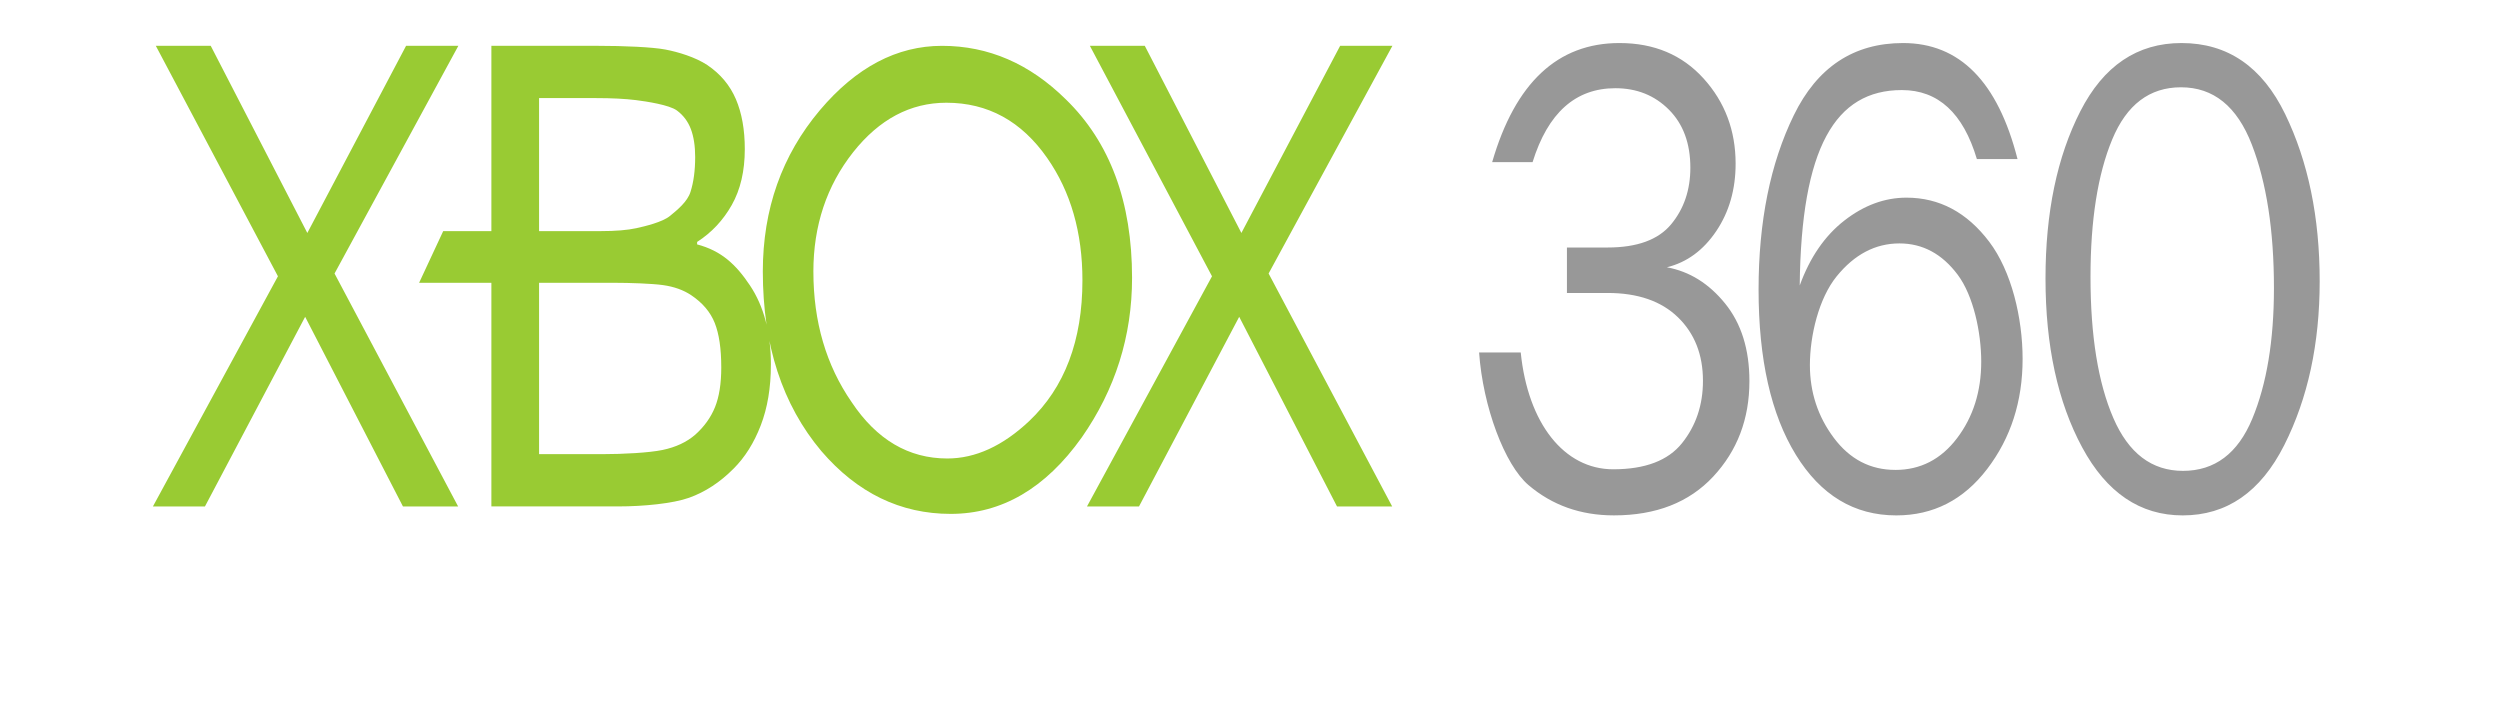
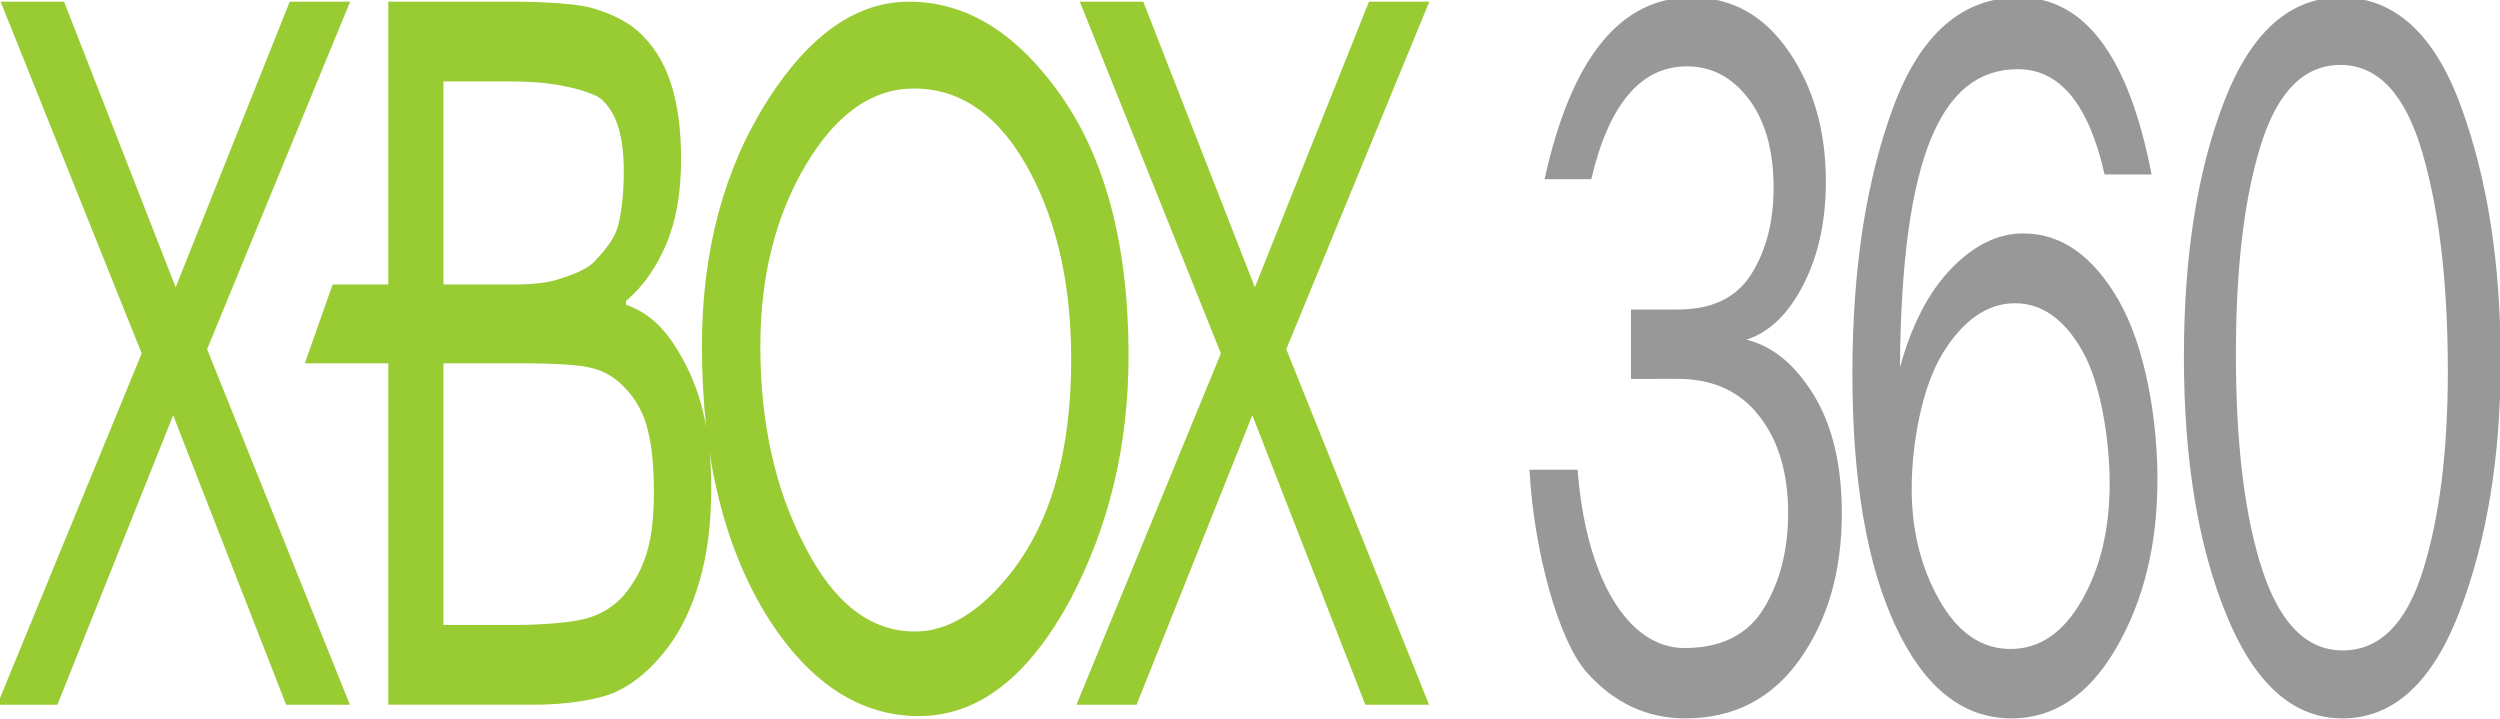
<svg xmlns="http://www.w3.org/2000/svg" version="1.1" x="0px" y="0px" width="800" height="230" viewBox="-48.423 -13.517 800 230" enable-background="new -48.423 -13.517 800 230" xml:space="preserve" id="svg1">
  <defs id="defs1">
    <style type="text/css" id="style6">
   
    .fil0 {fill:#02ABCA}
    .fil1 {fill:#8B8B8B;fill-rule:nonzero}
   
  </style>
  </defs>
  <path fill-rule="evenodd" clip-rule="evenodd" d="m 715.752,114.432 v -6.248 h -0.04 l -2.388,6.248 h -1.086 l -2.389,-6.248 h -0.037 v 6.248 h -1.457 v -7.996 h 2.252 l 2.192,5.667 2.176,-5.667 h 2.23 v 7.996 z m -11.472,0 h -1.552 v -6.734 h -2.444 v -1.262 h 6.442 v 1.262 h -2.446 z m -49.948,-23.077 -73.525,-0.026 -12.692,24.302 h -16.719 c 0,0 52.105,-98.644 54.18,-102.013 2.074,-3.371 8.018,-14.015 17.611,-13.497 9.591,0.518 13.601,7.819 15.417,10.93 1.813,3.111 55.615,104.58 55.615,104.58 h -26.765 z m -31.436,-58.44 c -2.324,-4.667 -7.603,-5.816 -10.455,-0.373 -1.189,2.247 -23.667,44.476 -23.667,44.476 l 57.965,0.005 z m -94.148,-18.904 0.085,100.591 h -23.91 V 14.119 L 459.535,14.048 V 0.077 L 574.395,0 574.343,14.133 Z M 467.049,185.19 c 3.217,-0.59 6.083,-0.237 6.083,-2.865 0,-2.316 -2.394,-2.747 -4.2,-2.747 -2.511,0 -4.276,1.021 -4.474,3.218 h -4.474 c 0.313,-5.221 4.749,-6.751 9.222,-6.751 3.964,0 8.124,1.61 8.124,5.888 v 10.439 c 0,1.097 0.236,1.53 1.061,1.53 0.274,0 0.628,0 1.098,-0.08 v 3.101 c -0.667,0.236 -2.078,0.51 -2.824,0.51 -1.806,0 -3.102,-0.627 -3.455,-2.471 -1.766,1.728 -4.63,2.471 -7.023,2.471 -3.651,0 -6.946,-1.961 -6.946,-5.925 -10e-4,-5.063 4.041,-5.887 7.808,-6.318 z m 0.785,8.712 c 1.961,0 5.022,-1.021 5.022,-3.848 v -3.334 c -1.373,0.903 -3.531,0.863 -5.495,1.216 -1.922,0.314 -3.648,1.021 -3.648,3.374 0,2.002 2.552,2.592 4.121,2.592 z M 448.409,191.9 v -11.97 h -3.376 v -3.336 h 3.376 v -6.084 h 4.474 v 6.084 h 4.043 v 3.336 h -4.043 v 10.832 c 0,1.845 0.156,2.786 2.159,2.786 0.627,0 1.255,0 1.884,-0.157 v 3.454 c -0.982,0.077 -1.924,0.234 -2.904,0.234 -4.672,0.001 -5.535,-1.804 -5.613,-5.179 z M 419.671,0.708 h 24.313 v 114.546 h -24.313 z m 3.23,190.33 7.182,-22.175 h 4.983 l -9.575,28.022 h -5.455 l -9.341,-28.022 h 5.103 l 7.025,22.175 z m -18.481,6.139 c -3.71,0 -6.35,-2.778 -6.35,-6.453 0,-3.883 2.933,-6.452 6.35,-6.452 3.382,0 6.315,2.569 6.315,6.452 0,3.883 -2.933,6.453 -6.315,6.453 z m 0,-11.784 c -2.794,0 -4.969,2.191 -4.969,5.331 0,2.934 1.897,5.332 4.969,5.332 2.761,0 4.935,-2.174 4.935,-5.332 0,-3.14 -2.174,-5.331 -4.935,-5.331 z m 1.001,5.884 2.002,3.14 h -1.329 l -1.846,-3.053 h -1.104 v 3.053 h -1.174 v -7.142 h 2.709 c 1.726,0 2.604,0.604 2.604,2.053 10e-4,1.292 -0.791,1.829 -1.862,1.949 z m -0.862,-3.003 h -1.415 v 2.089 h 1.312 c 0.88,0 1.656,-0.087 1.656,-1.123 0,-0.862 -0.847,-0.966 -1.553,-0.966 z m -71.81,-72.665 c -9.573,-0.518 -13.575,-7.804 -15.386,-10.908 -1.812,-3.105 -55.51,-104.378 -55.51,-104.378 h 26.714 l 44.471,82.557 c 2.319,4.658 7.59,5.805 10.437,0.371 2.328,-4.398 44.242,-82.928 44.242,-82.928 h 16.688 c 0,0 -52.007,98.453 -54.077,101.816 -2.072,3.364 -8.005,13.988 -17.579,13.47 z m -65.61,60.985 -7.889,21.388 c -1.453,3.651 -2.512,6.948 -7.183,6.948 -1.059,0 -2.079,-0.079 -3.1,-0.236 v -3.769 c 0.706,0.118 1.413,0.274 2.119,0.274 2.08,0 2.59,-1.097 3.139,-2.824 l 0.51,-1.57 -7.692,-20.211 h 4.906 l 5.298,15.149 h 0.078 l 5.142,-15.149 z M 192.749,31.606 v 52.439 c 0,19.174 -8.632,31.137 -32.558,31.137 h -51.396 v -14.178 h 44.842 c 9.177,0 14.66,-7.454 14.66,-16.958 v -52.44 c 0,-16.715 8.118,-31.136 31.88,-31.136 h 51.043 v 14.18 h -44.161 c -11.928,-0.516 -14.31,9.254 -14.31,16.956 z M 91.854,64.053 h -55 c -7.539,0 -13.11,5.736 -13.11,15.568 v 35.723 H 0 V 80.932 C 0,61.595 12.127,48.566 29.333,48.566 h 55.638 c 13.644,-0.519 16.898,-7.291 16.898,-17.124 0,-7.538 -3.771,-17.829 -16.898,-16.793 H 0 V 0.471 h 91.854 c 24.089,0 33.594,13.928 33.594,30.972 0,19.337 -9.505,32.61 -33.594,32.61 z m 121.914,113.483 c 0,3.453 -1.531,8.635 -9.537,8.595 h -7.457 v 10.755 h -4.905 v -28.022 h 12.362 c 8.006,-0.001 9.537,5.179 9.537,8.672 z m -16.994,-4.669 v 9.262 h 7.182 c 2.198,0 4.906,-1.1 4.906,-4.632 0,-3.689 -2.237,-4.63 -4.827,-4.63 z m 25.43,24.018 h -4.474 v -28.022 h 4.474 z m 11.773,-11.695 c 3.218,-0.59 6.083,-0.237 6.083,-2.865 0,-2.316 -2.394,-2.747 -4.2,-2.747 -2.512,0 -4.278,1.021 -4.474,3.218 h -4.474 c 0.313,-5.221 4.749,-6.751 9.222,-6.751 3.964,0 8.125,1.61 8.125,5.888 v 10.439 c 0,1.097 0.235,1.53 1.059,1.53 0.275,0 0.628,0 1.099,-0.08 v 3.101 c -0.667,0.236 -2.079,0.51 -2.826,0.51 -1.804,0 -3.1,-0.627 -3.453,-2.471 -1.767,1.728 -4.631,2.471 -7.024,2.471 -3.65,0 -6.947,-1.961 -6.947,-5.925 0,-5.063 4.042,-5.887 7.81,-6.318 z m 0.785,8.712 c 1.962,0 5.023,-1.021 5.023,-3.848 v -3.334 c -1.374,0.903 -3.532,0.863 -5.495,1.216 -1.923,0.314 -3.649,1.021 -3.649,3.374 0.001,2.002 2.551,2.592 4.121,2.592 z m 46.032,-0.354 c 4.317,0 5.926,-2.12 5.926,-4.238 0,-2.159 -1.177,-3.023 -2.315,-3.454 -1.962,-0.746 -4.513,-1.256 -8.359,-2.315 -4.788,-1.296 -6.2,-4.198 -6.2,-7.104 0,-5.61 5.18,-8.241 10.243,-8.241 5.848,0 10.753,3.101 10.753,8.948 h -4.906 c -0.235,-3.611 -2.669,-4.945 -6.044,-4.945 -2.276,0 -5.141,0.824 -5.141,3.65 0,1.962 1.334,3.06 3.336,3.609 0.431,0.119 6.632,1.727 8.083,2.16 3.689,1.098 5.456,4.237 5.456,7.142 0,6.279 -5.573,8.791 -11.146,8.791 -6.397,0 -11.577,-3.061 -11.695,-10.008 h 4.905 c 10e-4,4.317 3.18,6.005 7.104,6.005 z m 16.011,-23.038 h 4.475 v 6.084 h 4.041 v 3.336 h -4.041 v 10.832 c 0,1.845 0.156,2.786 2.157,2.786 0.628,0 1.257,0 1.884,-0.157 v 3.454 c -0.981,0.077 -1.923,0.234 -2.904,0.234 -4.67,0 -5.534,-1.805 -5.612,-5.18 v -11.97 h -3.375 v -3.336 h 3.375 z m 18.641,14.68 c 3.218,-0.59 6.083,-0.237 6.083,-2.865 0,-2.316 -2.394,-2.747 -4.199,-2.747 -2.512,0 -4.278,1.021 -4.475,3.218 h -4.474 c 0.314,-5.221 4.749,-6.751 9.223,-6.751 3.964,0 8.124,1.61 8.124,5.888 v 10.439 c 0,1.097 0.234,1.53 1.06,1.53 0.275,0 0.627,0 1.099,-0.08 v 3.101 c -0.667,0.236 -2.08,0.51 -2.825,0.51 -1.806,0 -3.101,-0.627 -3.455,-2.471 -1.765,1.728 -4.63,2.471 -7.024,2.471 -3.65,0 -6.946,-1.961 -6.946,-5.925 -10e-4,-5.063 4.041,-5.887 7.809,-6.318 z m 0.784,8.712 c 1.962,0 5.023,-1.021 5.023,-3.848 v -3.334 c -1.374,0.903 -3.531,0.863 -5.494,1.216 -1.922,0.314 -3.649,1.021 -3.649,3.374 0,2.002 2.55,2.592 4.12,2.592 z m 15.854,-23.392 h 4.474 v 6.084 h 4.042 v 3.336 h -4.042 v 10.832 c 0,1.845 0.157,2.786 2.158,2.786 0.628,0 1.256,0 1.885,-0.157 v 3.454 c -0.981,0.077 -1.923,0.234 -2.905,0.234 -4.67,0 -5.533,-1.805 -5.612,-5.18 v -11.97 h -3.375 v -3.336 h 3.375 z m 16.522,2.591 h -4.474 v -4.238 h 4.474 z m 0,23.784 h -4.474 v -20.291 h 4.474 z m 14.363,-20.841 c 6.515,0 10.242,4.475 10.242,10.676 0,6.238 -3.728,10.712 -10.242,10.712 -6.514,0 -10.242,-4.474 -10.242,-10.712 0,-6.201 3.728,-10.676 10.242,-10.676 z m 0,17.858 c 4.004,0 5.769,-3.651 5.769,-7.182 0,-3.494 -1.765,-7.143 -5.769,-7.143 -4.003,0 -5.769,3.648 -5.769,7.143 0.001,3.53 1.766,7.182 5.769,7.182 z m 18.405,-14.324 0.078,0.077 c 1.334,-2.236 3.65,-3.61 6.318,-3.61 4.396,0 7.182,2.354 7.182,6.908 v 13.933 h -4.473 v -12.757 c -0.079,-3.177 -1.336,-4.551 -3.964,-4.551 -2.983,0 -4.906,2.354 -4.906,5.337 v 11.971 h -4.475 v -20.291 h 4.239 v 2.983 z m 60.638,-6.477 h -4.474 v -4.238 h 4.474 z m 0,23.784 h -4.474 v -20.291 h 4.474 z" id="path1" style="display:none" />
  <style id="style1">.st0{fill:#a09d9e}.st1{fill:#231f20}.st2{fill:#cf181f}</style>
  <style id="style1-6">.st0{fill:#a09d9e}.st1{fill:#231f20}.st2{fill:#cf181f}</style>
-   <g font-weight="400" font-family="'Bitstream Vera Sans'" id="g2" transform="matrix(4.266969,0,0,5.454284,0.5139695,0.2562807)">
+   <g font-weight="400" font-family="'Bitstream Vera Sans'" id="g2" transform="matrix(4.929946,0,0,8.325247,-49.29615,-14.34644)">
    <path style="line-height:125%;text-align:start" d="m 106.043,14.664 v -2.668 h 3.049 c 2.214,0 3.802,-0.454 4.764,-1.361 0.962,-0.907 1.443,-2.014 1.443,-3.321 0,-1.428 -0.535,-2.562 -1.606,-3.403 -1.071,-0.841 -2.411,-1.261 -4.02,-1.261 -2.988,0 -5.057,1.446 -6.207,4.338 H 100.435 C 102.165,2.329 105.347,0 109.981,0 c 2.601,0 4.704,0.693 6.307,2.078 1.603,1.385 2.405,3.052 2.405,5 0,1.512 -0.484,2.831 -1.452,3.956 -0.968,1.125 -2.202,1.833 -3.702,2.123 1.694,0.242 3.149,0.95 4.365,2.123 1.216,1.174 1.824,2.692 1.824,4.555 0,2.214 -0.904,4.08 -2.713,5.599 -1.809,1.518 -4.292,2.278 -7.45,2.278 -2.493,0 -4.628,-0.593 -6.407,-1.779 -1.779,-1.186 -3.417,-4.59 -3.702,-7.779 h 3.122 c 0.539,4.163 3.255,6.854 6.933,6.854 2.396,0 4.117,-0.511 5.163,-1.534 1.046,-1.022 1.57,-2.241 1.57,-3.657 0,-1.536 -0.626,-2.78 -1.878,-3.729 -1.252,-0.95 -3.01,-1.425 -5.272,-1.425 z m 33.792,-7.858 h -3.049 c -1.028,-2.698 -2.904,-4.047 -5.626,-4.047 -4.997,0 -7.55,3.372 -7.659,11.466 0.762,-1.645 1.878,-2.916 3.348,-3.811 1.47,-0.895 3.022,-1.343 4.655,-1.343 2.468,0 4.537,0.862 6.207,2.586 1.67,1.724 2.505,4.465 2.505,6.873 0,2.492 -0.886,4.646 -2.659,6.461 -1.772,1.815 -4.044,2.722 -6.815,2.722 -3.158,0 -5.668,-1.186 -7.532,-3.557 -1.863,-2.371 -2.795,-5.602 -2.795,-9.691 0,-3.993 0.88,-7.402 2.641,-10.227 C 124.817,1.413 127.548,0 131.25,0 c 4.247,0 7.108,2.269 8.584,6.806 z m -9.165,18.239 c 1.887,0 3.433,-0.623 4.637,-1.869 1.204,-1.246 1.806,-2.74 1.806,-4.483 0,-1.718 -0.587,-3.866 -1.76,-5.095 -1.174,-1.228 -2.632,-1.842 -4.374,-1.842 -1.803,0 -3.373,0.644 -4.71,1.933 -1.337,1.289 -2.005,3.473 -2.005,5.203 0,1.597 0.599,3.022 1.797,4.274 1.198,1.252 2.734,1.878 4.61,1.878 z m 21.553,2.668 c -3.194,0 -5.708,-1.331 -7.541,-3.993 -1.833,-2.662 -2.749,-5.965 -2.749,-9.909 0,-3.872 0.871,-7.141 2.613,-9.809 C 146.288,1.334 148.816,0 152.132,0 c 3.46,0 6.053,1.391 7.777,4.174 1.724,2.783 2.586,6.05 2.586,9.8 0,3.666 -0.886,6.872 -2.659,9.619 -1.773,2.747 -4.31,4.12 -7.613,4.12 z m 0.018,-2.613 c 2.384,0 4.117,-1.019 5.2,-3.058 1.083,-2.039 1.624,-4.595 1.624,-7.668 0,-3.376 -0.554,-6.183 -1.661,-8.421 -1.107,-2.238 -2.877,-3.357 -5.309,-3.357 -2.359,0 -4.08,1.022 -5.163,3.067 -1.083,2.045 -1.624,4.731 -1.624,8.058 0,3.46 0.572,6.222 1.715,8.285 1.143,2.063 2.883,3.094 5.218,3.094 z" font-size="566.097px" fill="#989898" id="path1-3" />
    <path style="line-height:125%;text-align:start" d="M 22.905,0.163 13.62,13.521 22.887,27.187 H 18.75 L 11.416,16.062 3.902,27.187 H 0 L 9.375,13.684 0.217,0.163 H 4.335 L 11.579,11.143 18.985,0.163 Z m 23.438,18.711 c 0,1.343 -0.253,2.529 -0.759,3.557 -0.506,1.028 -1.186,1.875 -2.041,2.541 -1.012,0.798 -2.123,1.367 -3.333,1.706 -1.21,0.339 -3.424,0.508 -5.291,0.508 H 25.382 V 14.065 h -5.419 l 1.806,-3.031 h 3.613 V 0.163 h 7.966 c 1.963,0 4.107,0.073 5.083,0.218 0.975,0.145 2.246,0.448 3.138,0.907 0.988,0.52 1.704,1.189 2.15,2.005 0.446,0.817 0.668,1.794 0.668,2.931 0,1.282 -0.325,2.374 -0.975,3.276 -0.65,0.901 -1.517,1.624 -2.601,2.169 v 0.145 c 1.818,0.375 2.914,1.177 3.962,2.405 1.048,1.228 1.571,2.78 1.572,4.655 z M 40.666,6.697 C 40.666,6.043 40.557,5.493 40.341,5.045 40.124,4.598 39.775,4.235 39.293,3.956 38.727,3.63 37.027,3.427 36.221,3.348 35.414,3.27 34.414,3.23 33.222,3.23 h -4.263 v 7.804 h 4.624 c 1.12,0 2.011,-0.058 2.673,-0.172 0.662,-0.115 1.952,-0.354 2.518,-0.717 0.566,-0.363 1.304,-0.832 1.539,-1.407 0.235,-0.575 0.352,-1.255 0.352,-2.042 z m 1.956,12.323 c 0,-1.089 -0.163,-1.954 -0.488,-2.595 -0.325,-0.641 -0.915,-1.186 -1.77,-1.633 -0.578,-0.302 -1.28,-0.499 -2.104,-0.59 -0.825,-0.091 -2.503,-0.136 -3.683,-0.136 H 28.959 v 10.054 h 4.733 c 1.565,0 3.523,-0.082 4.523,-0.245 1,-0.163 1.818,-0.463 2.457,-0.898 0.674,-0.472 1.168,-1.01 1.481,-1.615 0.313,-0.605 0.47,-1.385 0.47,-2.341 z m 6.909,-5.608 c 0,2.94 0.957,5.493 2.872,7.659 1.879,2.202 4.269,3.303 7.171,3.303 2.107,0 4.155,-0.732 6.142,-2.196 2.661,-1.972 3.992,-4.725 3.992,-8.258 0,-2.807 -0.879,-5.197 -2.637,-7.169 -1.927,-2.166 -4.45,-3.249 -7.569,-3.249 -2.698,0 -5.028,0.968 -6.991,2.904 -1.987,1.972 -2.981,4.307 -2.981,7.005 z m -3.793,0 c 0,-3.666 1.427,-6.824 4.281,-9.473 2.721,-2.517 5.774,-3.775 9.158,-3.775 3.48,0 6.575,1.047 9.285,3.14 3.312,2.517 4.968,6.007 4.968,10.472 0,3.424 -1.258,6.546 -3.775,9.365 -2.722,2.988 -5.997,4.483 -9.827,4.483 -3.769,0 -7.003,-1.228 -9.7,-3.684 -2.926,-2.722 -4.389,-6.231 -4.389,-10.526 z M 92.954,0.163 83.67,13.521 92.936,27.187 h -4.137 l -7.334,-11.125 -7.514,11.125 H 70.05 L 79.425,13.684 70.266,0.163 h 4.119 l 7.244,10.98 7.406,-10.98 z" font-size="564.772px" fill="#99cb33" id="path2" />
  </g>
</svg>
